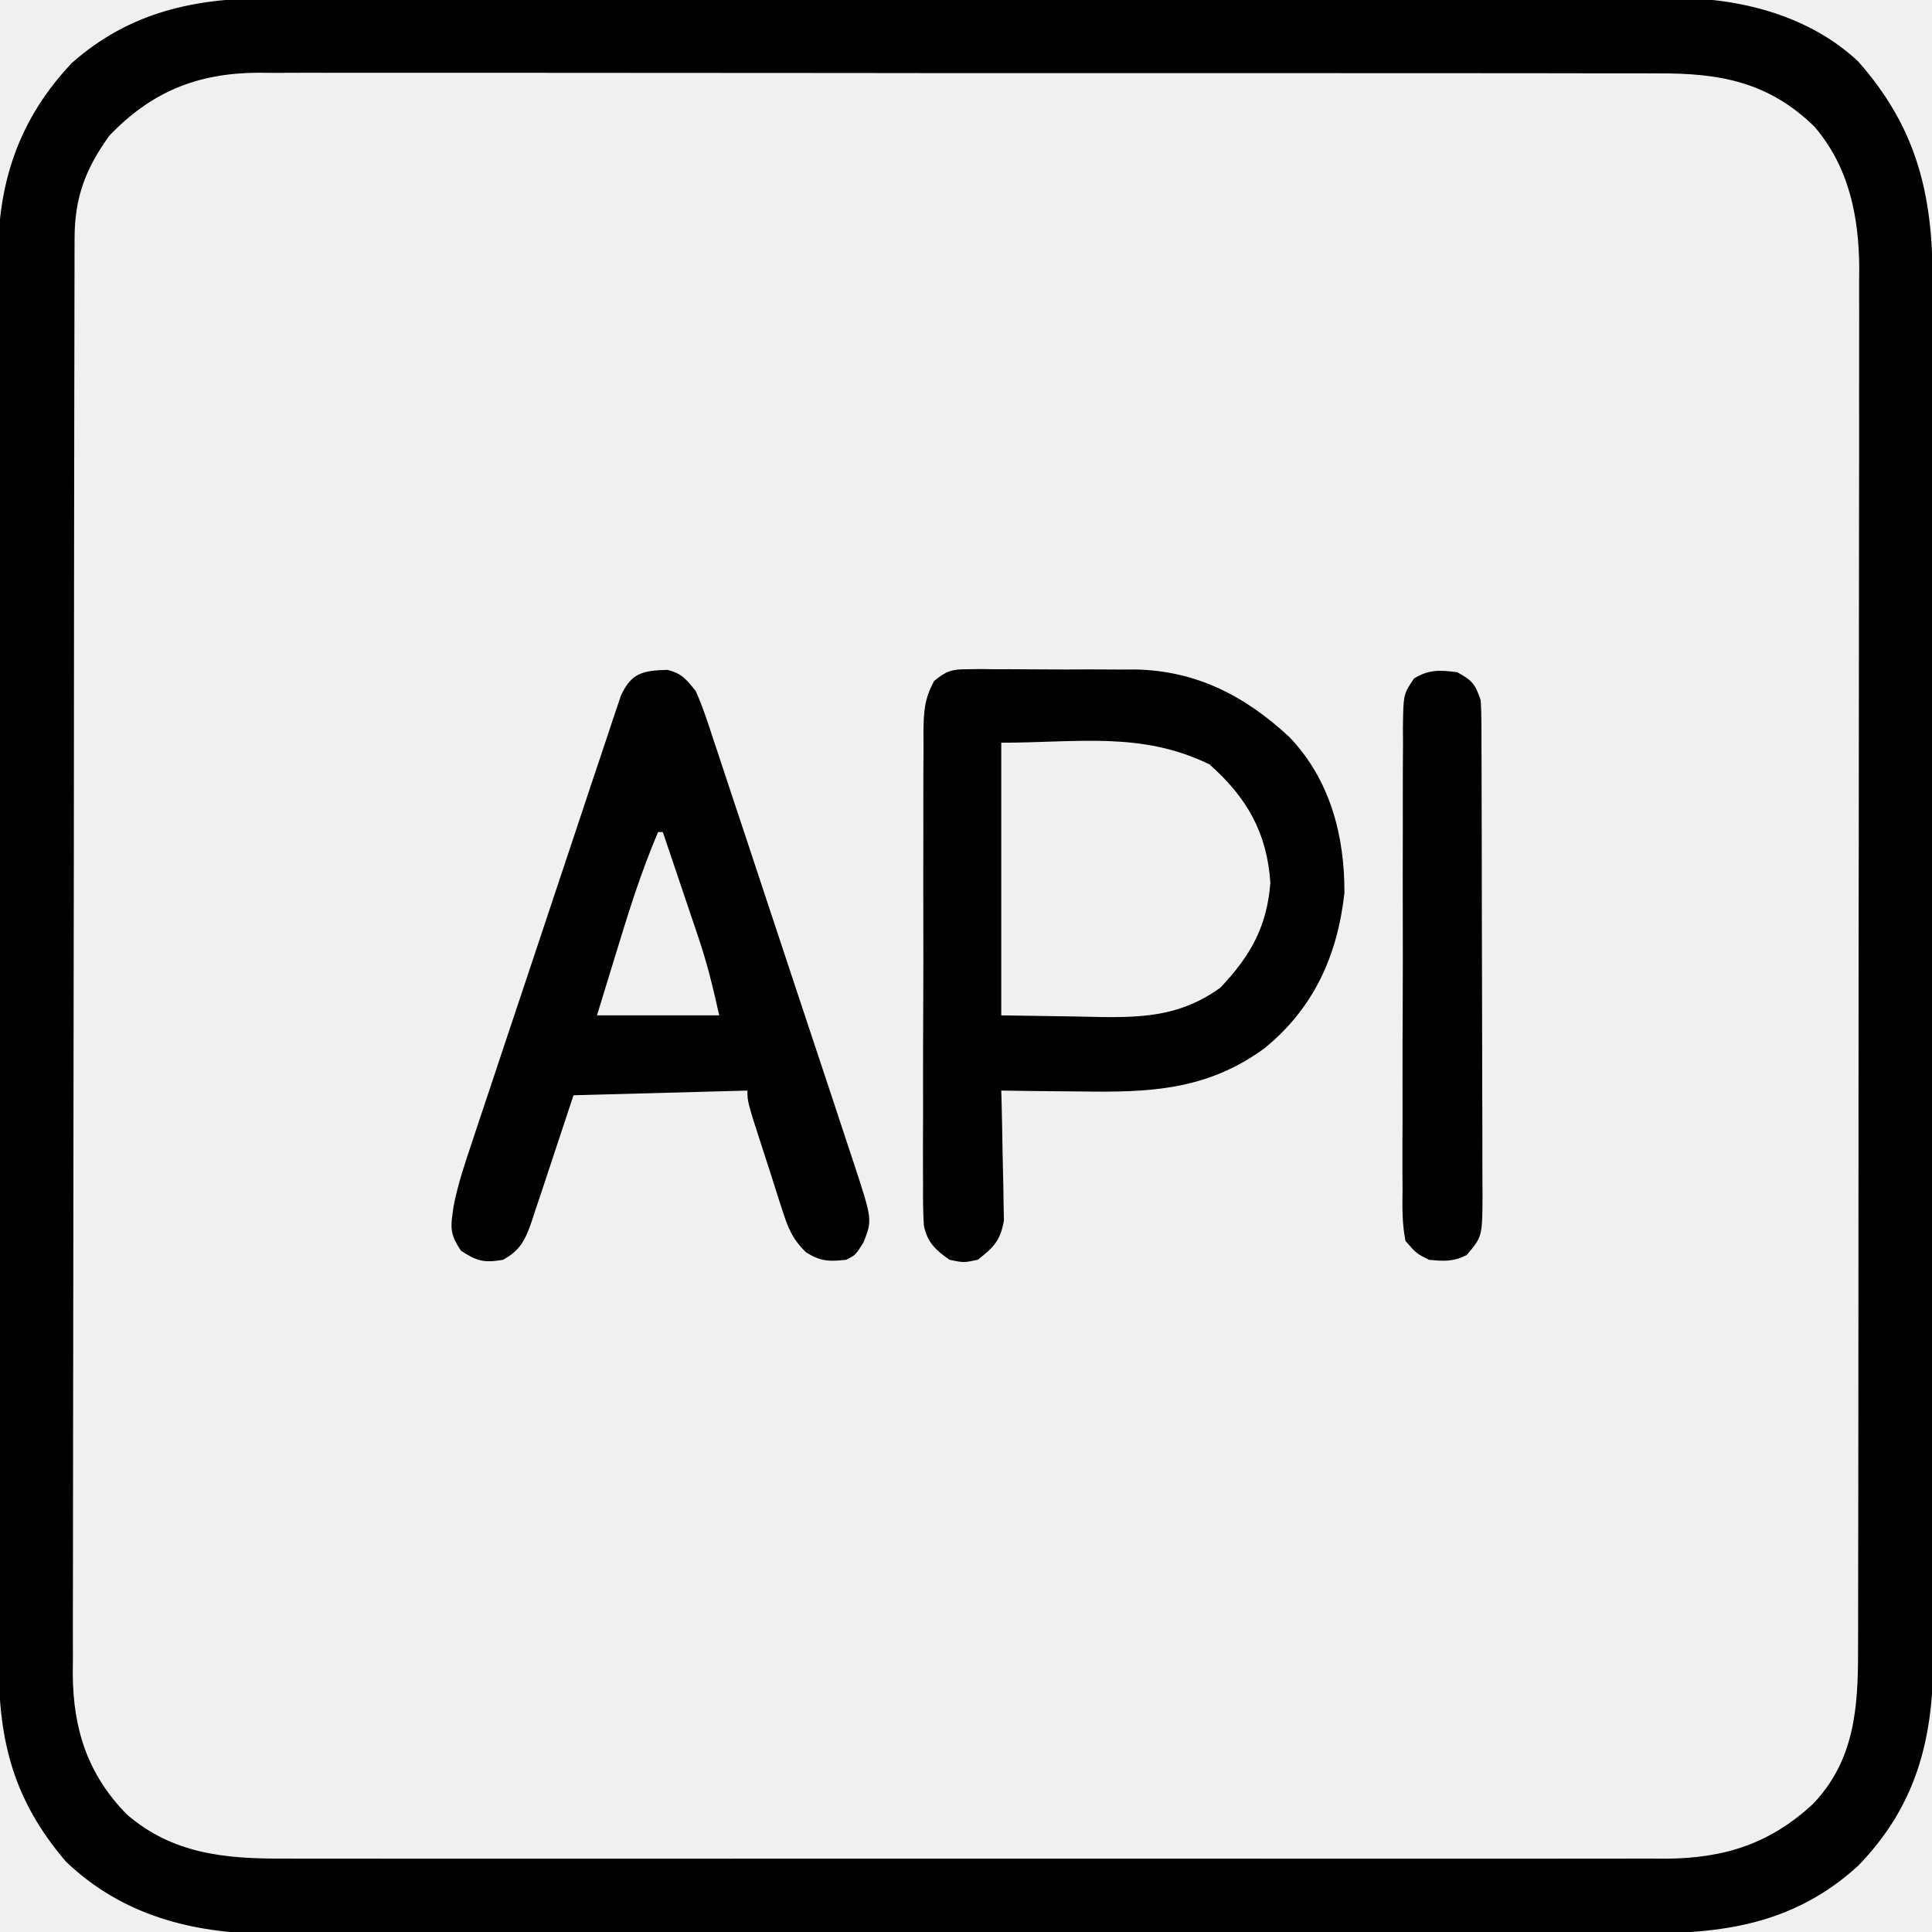
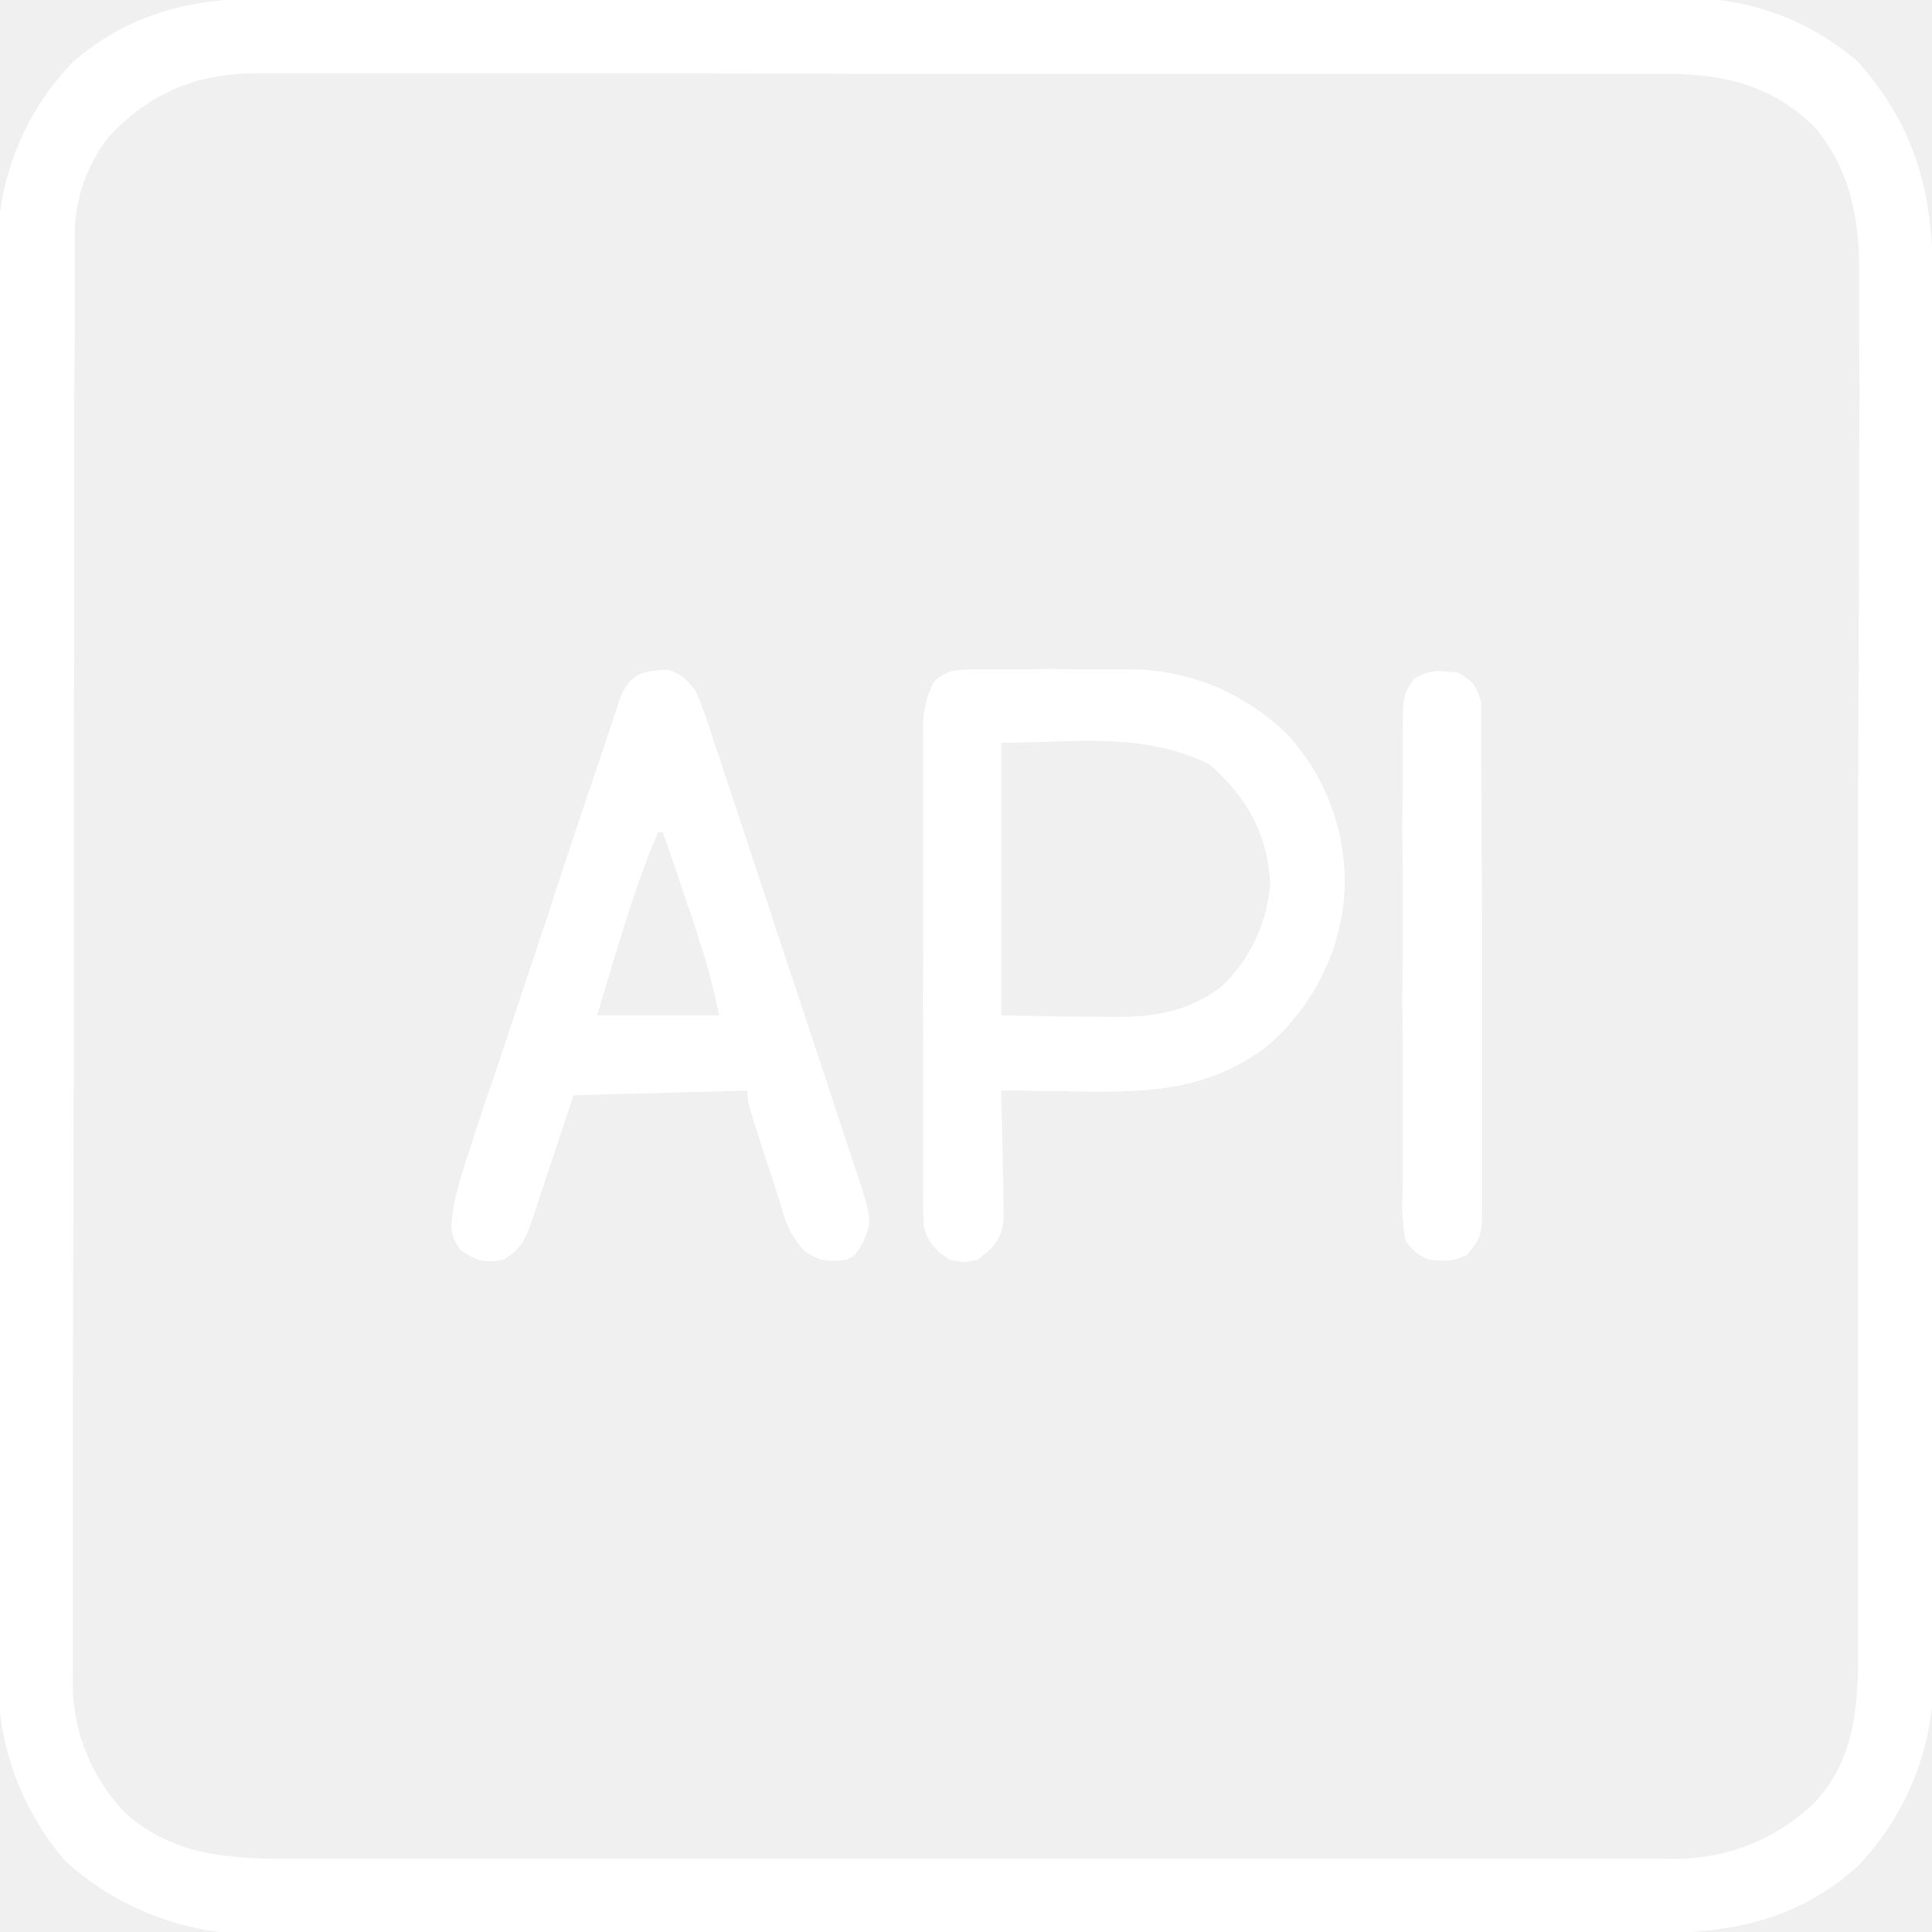
- <svg xmlns="http://www.w3.org/2000/svg" width="411" height="411">
-   <path d="M57.631-.381A1820.817 1820.817 0 0 1 72.54-.392c3.932.007 7.865-.004 11.798-.012 7.69-.013 15.38-.01 23.07-.002 6.253.007 12.506.008 18.758.005l2.702-.002c1.812 0 3.623-.002 5.435-.003 16.966-.008 33.932.002 50.897.018 14.544.013 29.087.01 43.63-.003a33937.346 33937.346 0 0 1 56.14-.01l2.69.001c6.242.003 12.484-.002 18.726-.009 7.612-.008 15.222-.006 22.833.01 3.88.008 7.76.011 11.64.001 4.213-.01 8.425.002 12.638.017l3.686-.02c13.552.093 27.948 3.93 38.1 13.46 12.436 14.048 15.876 28.243 15.852 46.699l.007 3.902c.006 3.564.006 7.128.004 10.692 0 3.848.006 7.696.01 11.545.009 7.535.011 15.07.012 22.606 0 6.128.003 12.256.006 18.383.009 17.385.013 34.77.012 52.154v5.681c0 15.194.01 30.388.023 45.583.015 15.612.022 31.225.02 46.837 0 8.76.003 17.522.014 26.282.01 7.46.011 14.92.005 22.381-.004 3.803-.004 7.606.005 11.41.01 4.13.003 8.262-.005 12.393l.016 3.606c-.07 17.162-3.766 31.08-15.943 43.67-13.002 11.864-27.468 14.432-44.583 14.378l-3.921.011c-3.563.01-7.125.008-10.688.004-3.853-.002-7.707.007-11.56.014-7.539.013-15.077.015-22.615.012-6.131-.001-12.262 0-18.393.005l-2.65.001-5.329.004c-16.64.01-33.28.009-49.922.003-15.202-.006-30.404.006-45.607.025-15.633.02-31.266.027-46.899.024-8.767-.002-17.534 0-26.302.014-7.464.012-14.928.014-22.392.002-3.804-.006-7.607-.008-11.41.005-4.135.012-8.27.002-12.405-.01l-3.591.022C40.849 411.293 25.915 407.42 14 396 2.935 383.028-.313 370.513-.26 353.736c-.005-1.318-.008-2.636-.012-3.994-.01-3.64-.008-7.279-.004-10.918.002-3.933-.007-7.865-.014-11.798-.013-7.697-.015-15.394-.012-23.091.001-6.259 0-12.518-.005-18.776l-.001-2.703-.004-5.435c-.01-16.981-.009-33.962-.003-50.943.006-15.521-.006-31.042-.025-46.563-.02-15.951-.027-31.903-.024-47.854.002-8.95 0-17.9-.014-26.849-.012-7.62-.014-15.239-.002-22.858.006-3.884.007-7.768-.005-11.652-.01-3.563-.007-7.125.007-10.687a696.13 696.13 0 0 0-.019-5.654c.1-15.83 4.747-29.019 15.721-40.602C27.632 2.507 41.57-.469 57.631-.38ZM23.25 28.875c-5.004 6.95-7.368 13.105-7.384 21.723l-.014 3.398v3.718l-.01 3.961c-.01 3.628-.014 7.255-.017 10.882-.004 3.913-.013 7.826-.022 11.74-.02 9.448-.03 18.896-.039 28.345l-.015 13.354a67304.665 67304.665 0 0 0-.044 55.923l-.002 2.892a29643.37 29643.37 0 0 1-.066 46.37c-.033 15.876-.05 31.752-.054 47.628-.002 8.91-.01 17.822-.036 26.733-.022 7.59-.03 15.178-.02 22.768.004 3.87.002 7.739-.017 11.609-.021 4.202-.01 8.403.002 12.605l-.033 3.678C15.567 367.903 18.683 377.55 27 386c9.708 8.387 20.901 9.45 33.29 9.381l3.93.014c3.57.013 7.14.007 10.71-.003 3.862-.007 7.724.004 11.585.012 7.553.013 15.106.01 22.66.002 6.14-.007 12.28-.008 18.421-.005l2.653.002 5.336.003c16.66.008 33.319-.002 49.979-.018 14.283-.013 28.566-.01 42.849.003a32723.905 32723.905 0 0 0 55.125.01l2.641-.001c6.13-.003 12.262.002 18.393.009 7.474.008 14.949.006 22.423-.01 3.811-.008 7.622-.011 11.433-.001 4.136.01 8.272-.002 12.409-.017l3.627.02c12.405-.087 22.148-3.196 31.286-11.713 8.777-9.237 9.549-20.426 9.517-32.597l.014-3.916c.012-3.57.012-7.142.01-10.713 0-3.858.01-7.715.02-11.573.016-7.553.022-15.105.023-22.658.001-6.142.005-12.284.012-18.426a47691.786 47691.786 0 0 0 .025-55.131v-2.85c-.001-15.228.018-30.457.046-45.686.029-15.653.042-31.305.04-46.957 0-8.781.005-17.563.027-26.344.018-7.478.023-14.956.009-22.433-.006-3.812-.007-7.623.01-11.434.02-4.142.007-8.284-.009-12.426l.032-3.606c-.09-10.997-2.217-21.488-9.546-30.004-9.7-9.47-20.013-11.387-33.175-11.322l-3.972-.016c-3.618-.014-7.236-.01-10.855-.003-3.91.005-7.82-.008-11.73-.018-7.653-.017-15.305-.018-22.958-.013a12372.182 12372.182 0 0 1-21.352-.005l-5.404-.004c-16.88-.014-33.76-.009-50.64.003-15.43.01-30.861-.003-46.292-.027-15.858-.024-31.716-.034-47.573-.027-8.898.003-17.796 0-26.693-.017-7.575-.014-15.15-.015-22.724.002-3.861.009-7.723.011-11.584-.004-4.194-.017-8.386-.002-12.58.016l-3.668-.03c-12.903.112-22.622 4.093-31.53 13.406Z" />
-   <path d="m205.778 142.369 2.864-.038 3.08.04 3.2-.007c2.237 0 4.474.014 6.71.04 3.394.033 6.785.02 10.179 0 2.179.007 4.358.017 6.537.03l3.038-.015c13.032.213 23.427 5.582 32.864 14.331 8.67 9.016 11.83 21.006 11.75 33.25-1.484 13.3-6.523 24.484-17 33-12.28 8.99-24.553 9.424-39.187 9.188-1.637-.016-3.273-.03-4.909-.042-3.968-.032-7.936-.084-11.904-.146l.08 2.766c.085 3.402.147 6.802.195 10.204.025 1.47.059 2.939.102 4.408.061 2.118.09 4.234.111 6.352l.08 3.857c-.718 4.312-2.173 5.75-5.568 8.413-3 .625-3 .625-6 0-2.937-2.05-4.734-3.683-5.46-7.282-.186-2.931-.204-5.825-.171-8.763l-.022-3.377c-.017-3.683.003-7.364.024-11.047 0-2.559-.003-5.118-.007-7.677-.003-5.364.011-10.727.04-16.09.031-6.194.031-12.389.014-18.583a3252.13 3252.13 0 0 1 .008-17.9c.005-2.536.004-5.072-.002-7.608-.005-3.543.015-7.085.043-10.628l-.02-3.18c.057-4.366.156-7.143 2.288-11.016 2.604-2.126 3.72-2.476 7.043-2.48ZM213 158v58l16.375.25 5.103.11c9.492.121 17.149-.496 25.108-6.22 6.415-6.78 9.929-12.955 10.664-22.327-.697-10.628-5.002-18.175-12.937-25.188C242.873 155.541 229.2 158 213 158ZM141.965 142.504c3.095.754 4.013 1.99 6.035 4.496 1.502 3.34 2.611 6.793 3.743 10.273l1.06 3.165c1.155 3.452 2.291 6.909 3.427 10.367l2.398 7.204c1.674 5.033 3.34 10.068 5 15.106a5892.211 5892.211 0 0 0 5.777 17.436c1.864 5.599 3.722 11.199 5.577 16.8.788 2.379 1.577 4.757 2.367 7.136 1.104 3.325 2.2 6.653 3.296 9.981l.99 2.976c3.954 12.07 3.954 12.07 2.053 16.869C182 267 182 267 180 268c-3.596.4-5.434.355-8.532-1.59-3.011-2.94-3.86-5.297-5.144-9.293l-.651-1.986c-.677-2.08-1.331-4.168-1.986-6.256-.457-1.41-.916-2.82-1.376-4.23C159 234.41 159 234.41 159 232l-37 1c-3.455 10.391-3.455 10.391-6.88 20.792-.44 1.306-.88 2.61-1.323 3.915l-.658 2.047c-1.335 3.89-2.451 6.272-6.139 8.246-4.009.682-5.521.316-8.938-1.938-2.557-3.797-2.169-5.157-1.563-9.495.9-4.613 2.37-9.008 3.872-13.455l1.05-3.182a2682.29 2682.29 0 0 1 3.446-10.328c.8-2.402 1.598-4.803 2.396-7.204 1.67-5.02 3.347-10.038 5.029-15.055a5395.517 5395.517 0 0 0 5.795-17.397c1.855-5.595 3.72-11.186 5.589-16.776.793-2.375 1.583-4.75 2.37-7.127 1.1-3.313 2.21-6.623 3.325-9.931l.982-2.985.926-2.727.792-2.37c2.23-4.876 4.613-5.373 9.894-5.526ZM140 177c-3.504 8.193-6.158 16.611-8.75 25.125l-1.246 4.055c-1.007 3.272-2.005 6.546-3.004 9.82h26c-1.279-5.755-2.521-10.929-4.383-16.441l-.664-1.98a2023.48 2023.48 0 0 0-2.078-6.142l-1.418-4.212c-1.148-3.41-2.3-6.818-3.457-10.225h-1ZM310 143c3.185 1.76 3.833 2.499 5 6a79.25 79.25 0 0 1 .14 4.617l.018 2.872.003 3.145.015 3.317c.015 3.628.022 7.257.027 10.885l.017 7.552c.01 4.605.016 9.211.019 13.817.004 6.775.022 13.55.05 20.326.025 5.872.033 11.743.035 17.615.003 2.497.01 4.993.024 7.49.017 3.49.015 6.98.008 10.47l.028 3.134c-.051 8.847-.051 8.847-3.384 12.76-2.853 1.427-4.835 1.31-8 1-2.66-1.324-2.66-1.324-5-4-.765-3.7-.672-7.364-.631-11.13l-.022-3.441c-.017-3.758.003-7.515.024-11.273 0-2.608-.003-5.215-.007-7.823-.005-5.468.011-10.935.04-16.403.031-6.319.031-12.637.014-18.956-.016-6.082-.01-12.163.008-18.245.005-2.587.004-5.174-.002-7.76-.005-3.613.015-7.225.043-10.838l-.02-3.253c.093-7.201.093-7.201 2.368-10.546 3.21-1.957 5.502-1.792 9.185-1.332Z" />
+ <svg xmlns="http://www.w3.org/2000/svg" version="1.2" viewBox="0 0 411 411" width="100" height="100">
+   <style>.a{fill:#fff}</style>
+   <path fill-rule="evenodd" class="a" d="M57.6-.4c-16-.1-30 2.9-42.3 13.8A56.9 56.9 0 0 0-.5 54l.1 1.4v1.4l.1 1.4V104.8l-.1 43V234l.1 43v76.7q-.4 5.7.4 11.4.7 5.7 2.6 11.2 1.8 5.4 4.7 10.4 2.8 5 6.6 9.3a59.9 59.9 0 0 0 43.1 15.4l3.5-.1H106.9l42.2.1H233.4l42.2-.1h75.1c17.2 0 31.6-2.6 44.6-14.4a57.9 57.9 0 0 0 15.9-43.7v-44.7l-.1-41.3.1-41.3v-70.2l.1-23.3-.1-23.2V59.8c0-18.5-3.5-32.7-16-46.7a55.4 55.4 0 0 0-38-13.5H57.6zM23.2 29c9-9.4 18.6-13.4 31.6-13.4h94.5l30.3.1H352.8c13.2-.1 23.5 1.9 33.2 11.3 7.3 8.6 9.5 19 9.5 30v15.1l.1 11.6-.1 11.5v11.6l-.1 29.7-.1 29.8V351.1c0 12.2-.8 23.4-9.5 32.6a42.7 42.7 0 0 1-31.3 11.7H60.3c-12.4 0-23.6-1-33.3-9.4a39.8 39.8 0 0 1-11.5-29.8v-64.4l.1-30.3.1-30.3V154l.1-14V84.4l.1-11.7v-22A34 34 0 0 1 23.2 29z" />
+   <path fill-rule="evenodd" class="a" d="M310 143v.1c-3.7-.5-6-.7-9.2 1.3-2.3 3.4-2.3 3.4-2.4 10.6V167.3l-.1 9.2.1 9.3v18l-.1 8.9.1 8.9v31.3a46 46 0 0 0 .6 11.1c2.3 2.7 2.3 2.7 5 4 3.2.3 5.1.4 8-1 3.3-3.9 3.3-3.9 3.3-12.8v-58l-.1-14.8v-7.6l-.1-10.8V150.1l-.1-1.1c-1.2-3.5-1.8-4.2-5-6zm-168-.5c-5.3.2-7.7.7-9.9 5.5l-.8 2.4-.9 2.7-1 3-2.8 8.4-2.9 8.5-2.8 8.4-2.8 8.5-1.4 4.4-1.5 4.4-1.4 4.3-1.5 4.4-5 15-2.4 7.2-.9 2.6-.9 2.5-.8 2.6-.9 2.6-1 3.2c-1.5 4.5-3 8.9-3.9 13.5-.6 4.4-1 5.7 1.5 9.4 3.5 2.3 5 2.7 9 2 3.7-2 4.8-4.4 6.1-8.2l.7-2 1.3-4L122 233l37-1c0 2.4 0 2.4 3.3 12.6l1.4 4.3 2 6.2.6 2 .8 2.6 1.1 2.4 1.5 2.3q.8 1.1 1.8 2c3.1 2 4.9 2 8.5 1.6 2-1 2-1 3.6-3.7 2-4.8 2-4.8-2-16.8l-1-3-2.8-8.5-2.8-8.5-2.8-8.4-2.8-8.5-1.5-4.4-1.4-4.3-1.5-4.4-1.4-4.4-5-15.1-2.4-7.2-3.4-10.4-1.1-3.1A90 90 0 0 0 148 147c-2-2.5-3-3.7-6-4.5zm-2 34.5h1l3.5 10.2 1.4 4.2.5 1.5.6 1.6.5 1.5.5 1.6.6 2c1.9 5.4 3.1 10.6 4.4 16.4h-26l3-9.9 1.2-4c2.6-8.5 5.3-16.9 8.8-25.1zm65.8-34.6-.1.1c-3.2 0-4.4.3-7 2.5a20.6 20.6 0 0 0-2.3 11V203.9l-.1 8.7.1 8.6V252c-.1 2.9 0 5.7.1 8.7.8 3.6 2.5 5.3 5.5 7.3 3 .6 3 .6 6 0 3.4-2.7 4.9-4.1 5.5-8.4v-3.8l-.1-5.3-.1-5.2-.1-5.3-.2-5.2V232h4.2l4.2.1h4.2l4.2.1c14.6.2 26.9-.2 39.2-9.2q3.7-3 6.7-6.8 3-3.7 5.2-8 2.2-4.2 3.5-8.8 1.3-4.6 1.6-9.4a46.4 46.4 0 0 0-11.7-33.3q-3.2-3.3-7.1-5.9-3.8-2.6-8-4.5-4.3-1.8-8.8-2.8-4.5-1-9.1-1.1H227.7l-4.3-.1-4.3.1h-4.2zM213 158c16.2 0 29.9-2.4 44.3 4.6 7.9 7 12.3 14.6 12.9 25.2a33.2 33.2 0 0 1-10.6 22.3c-8 5.8-15.6 6.4-25.2 6.2h-5L213 216z" />
</svg>
